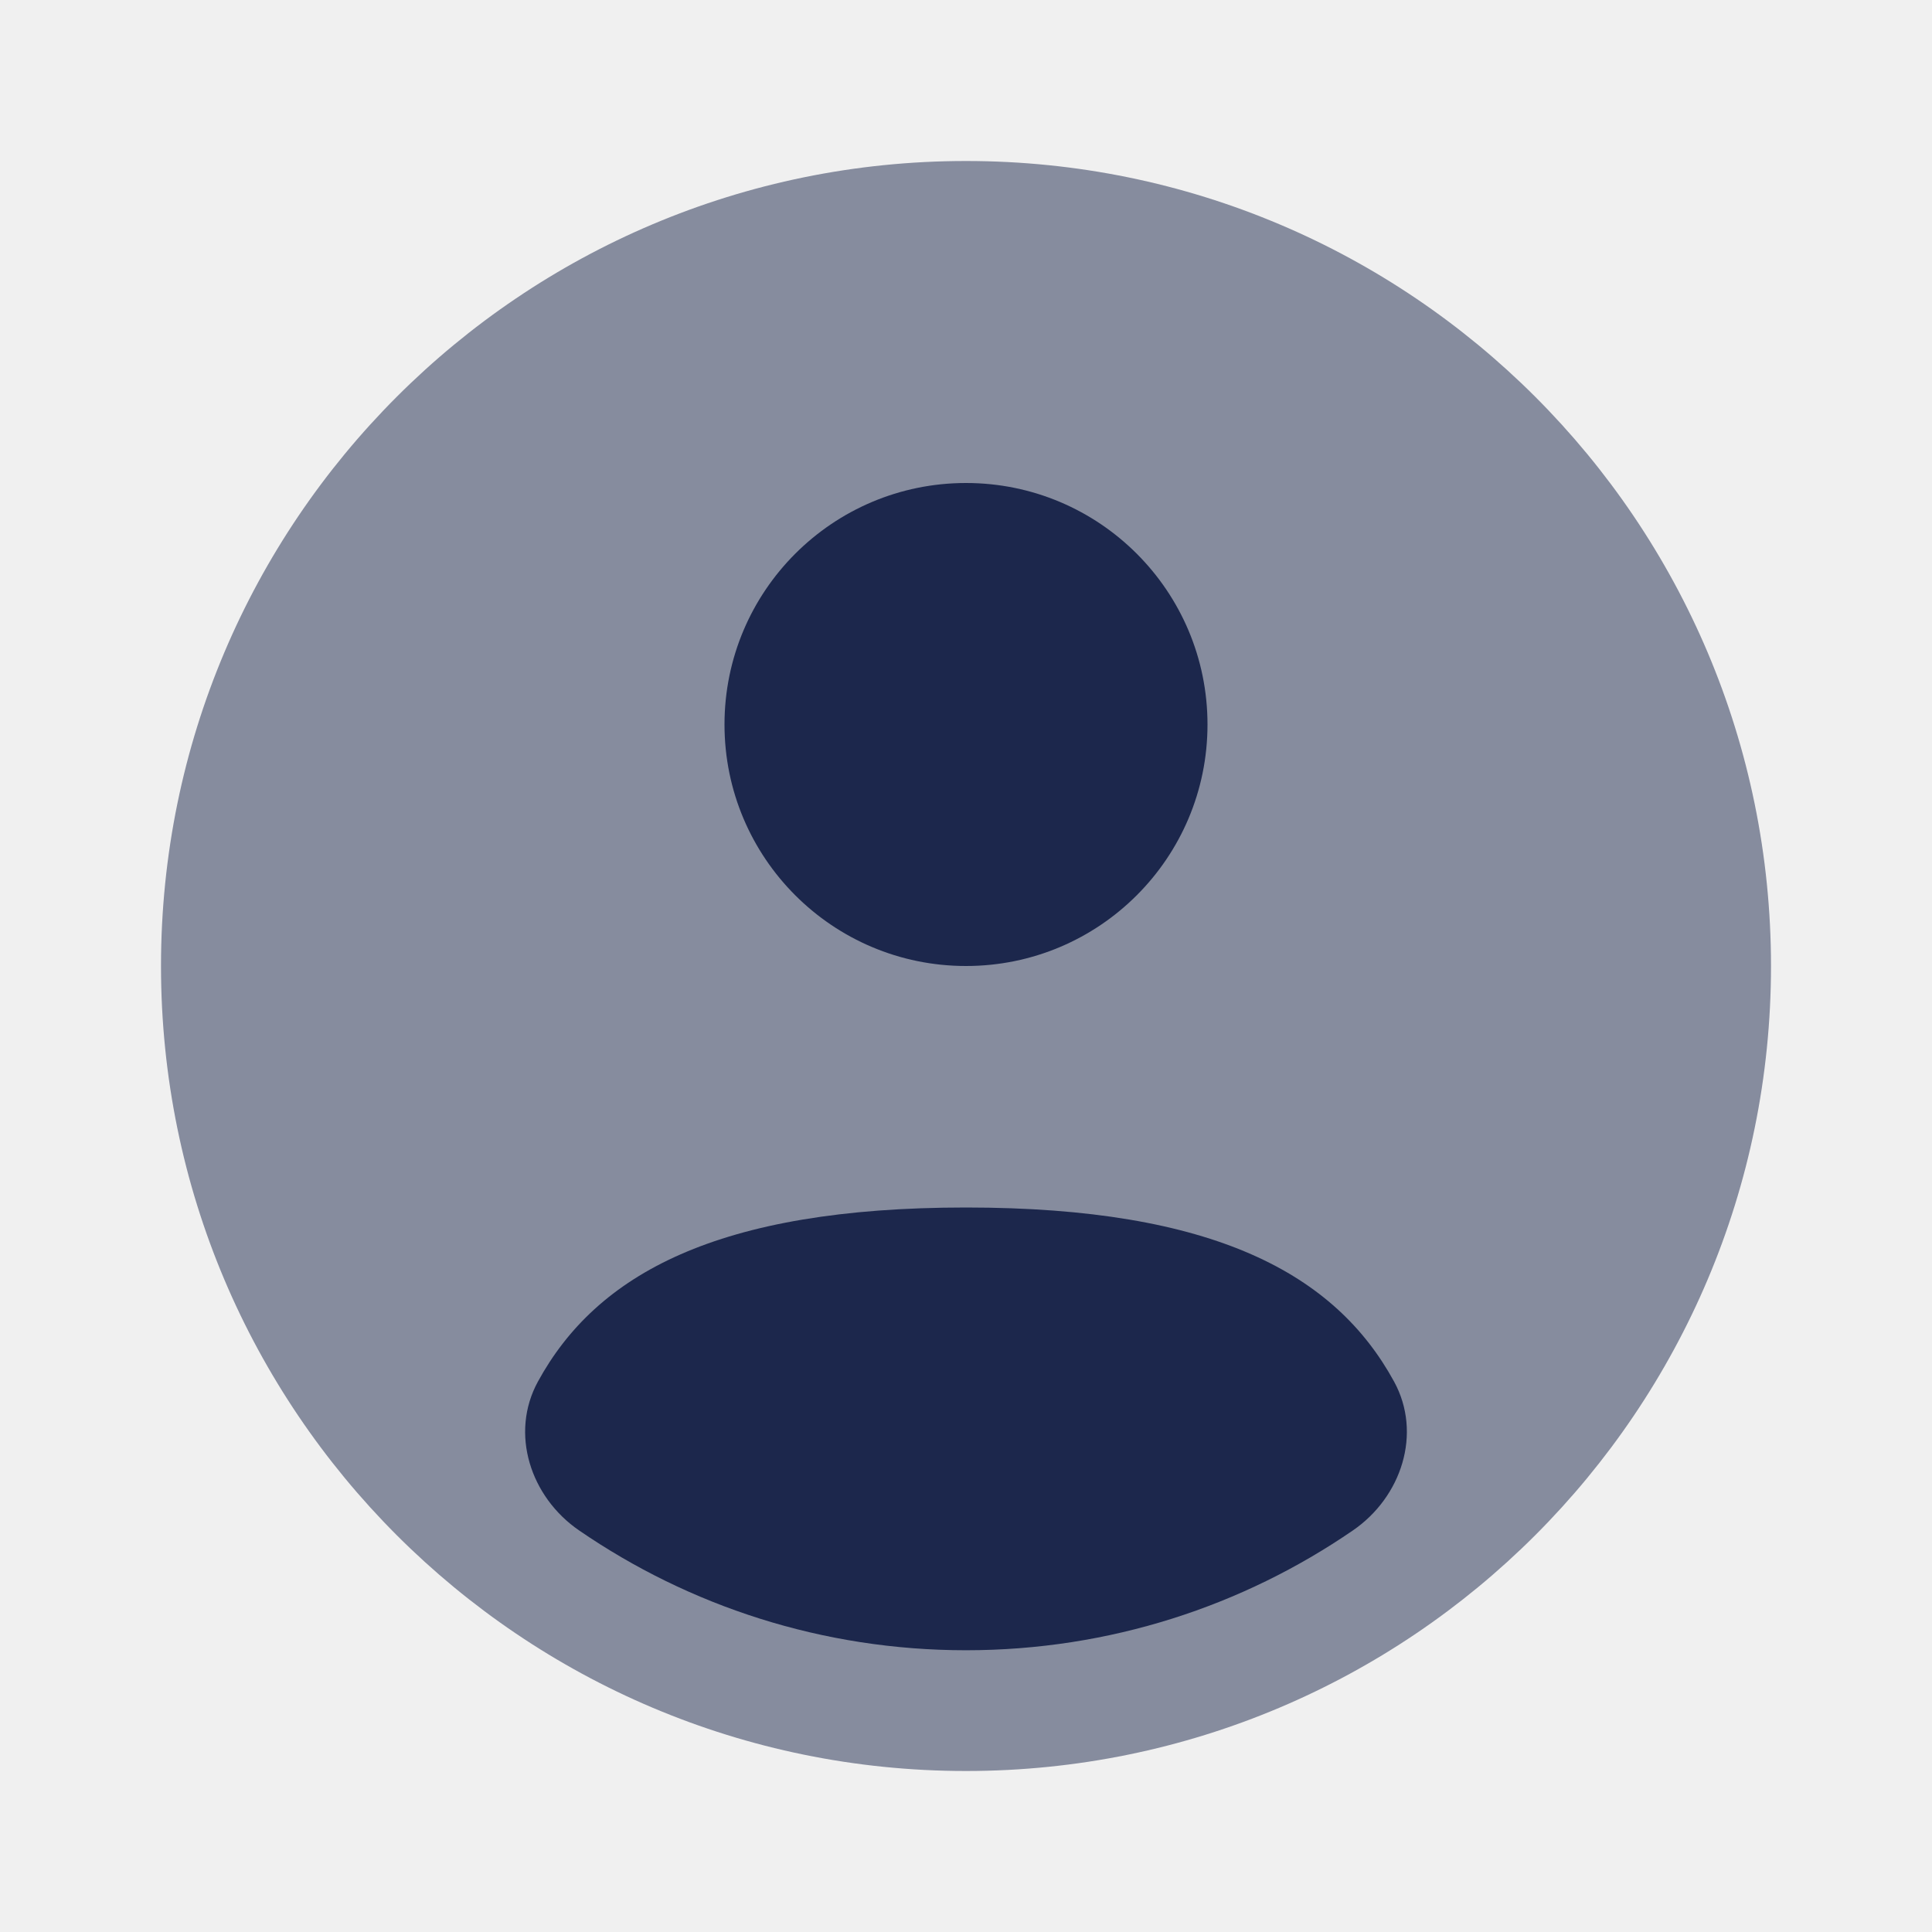
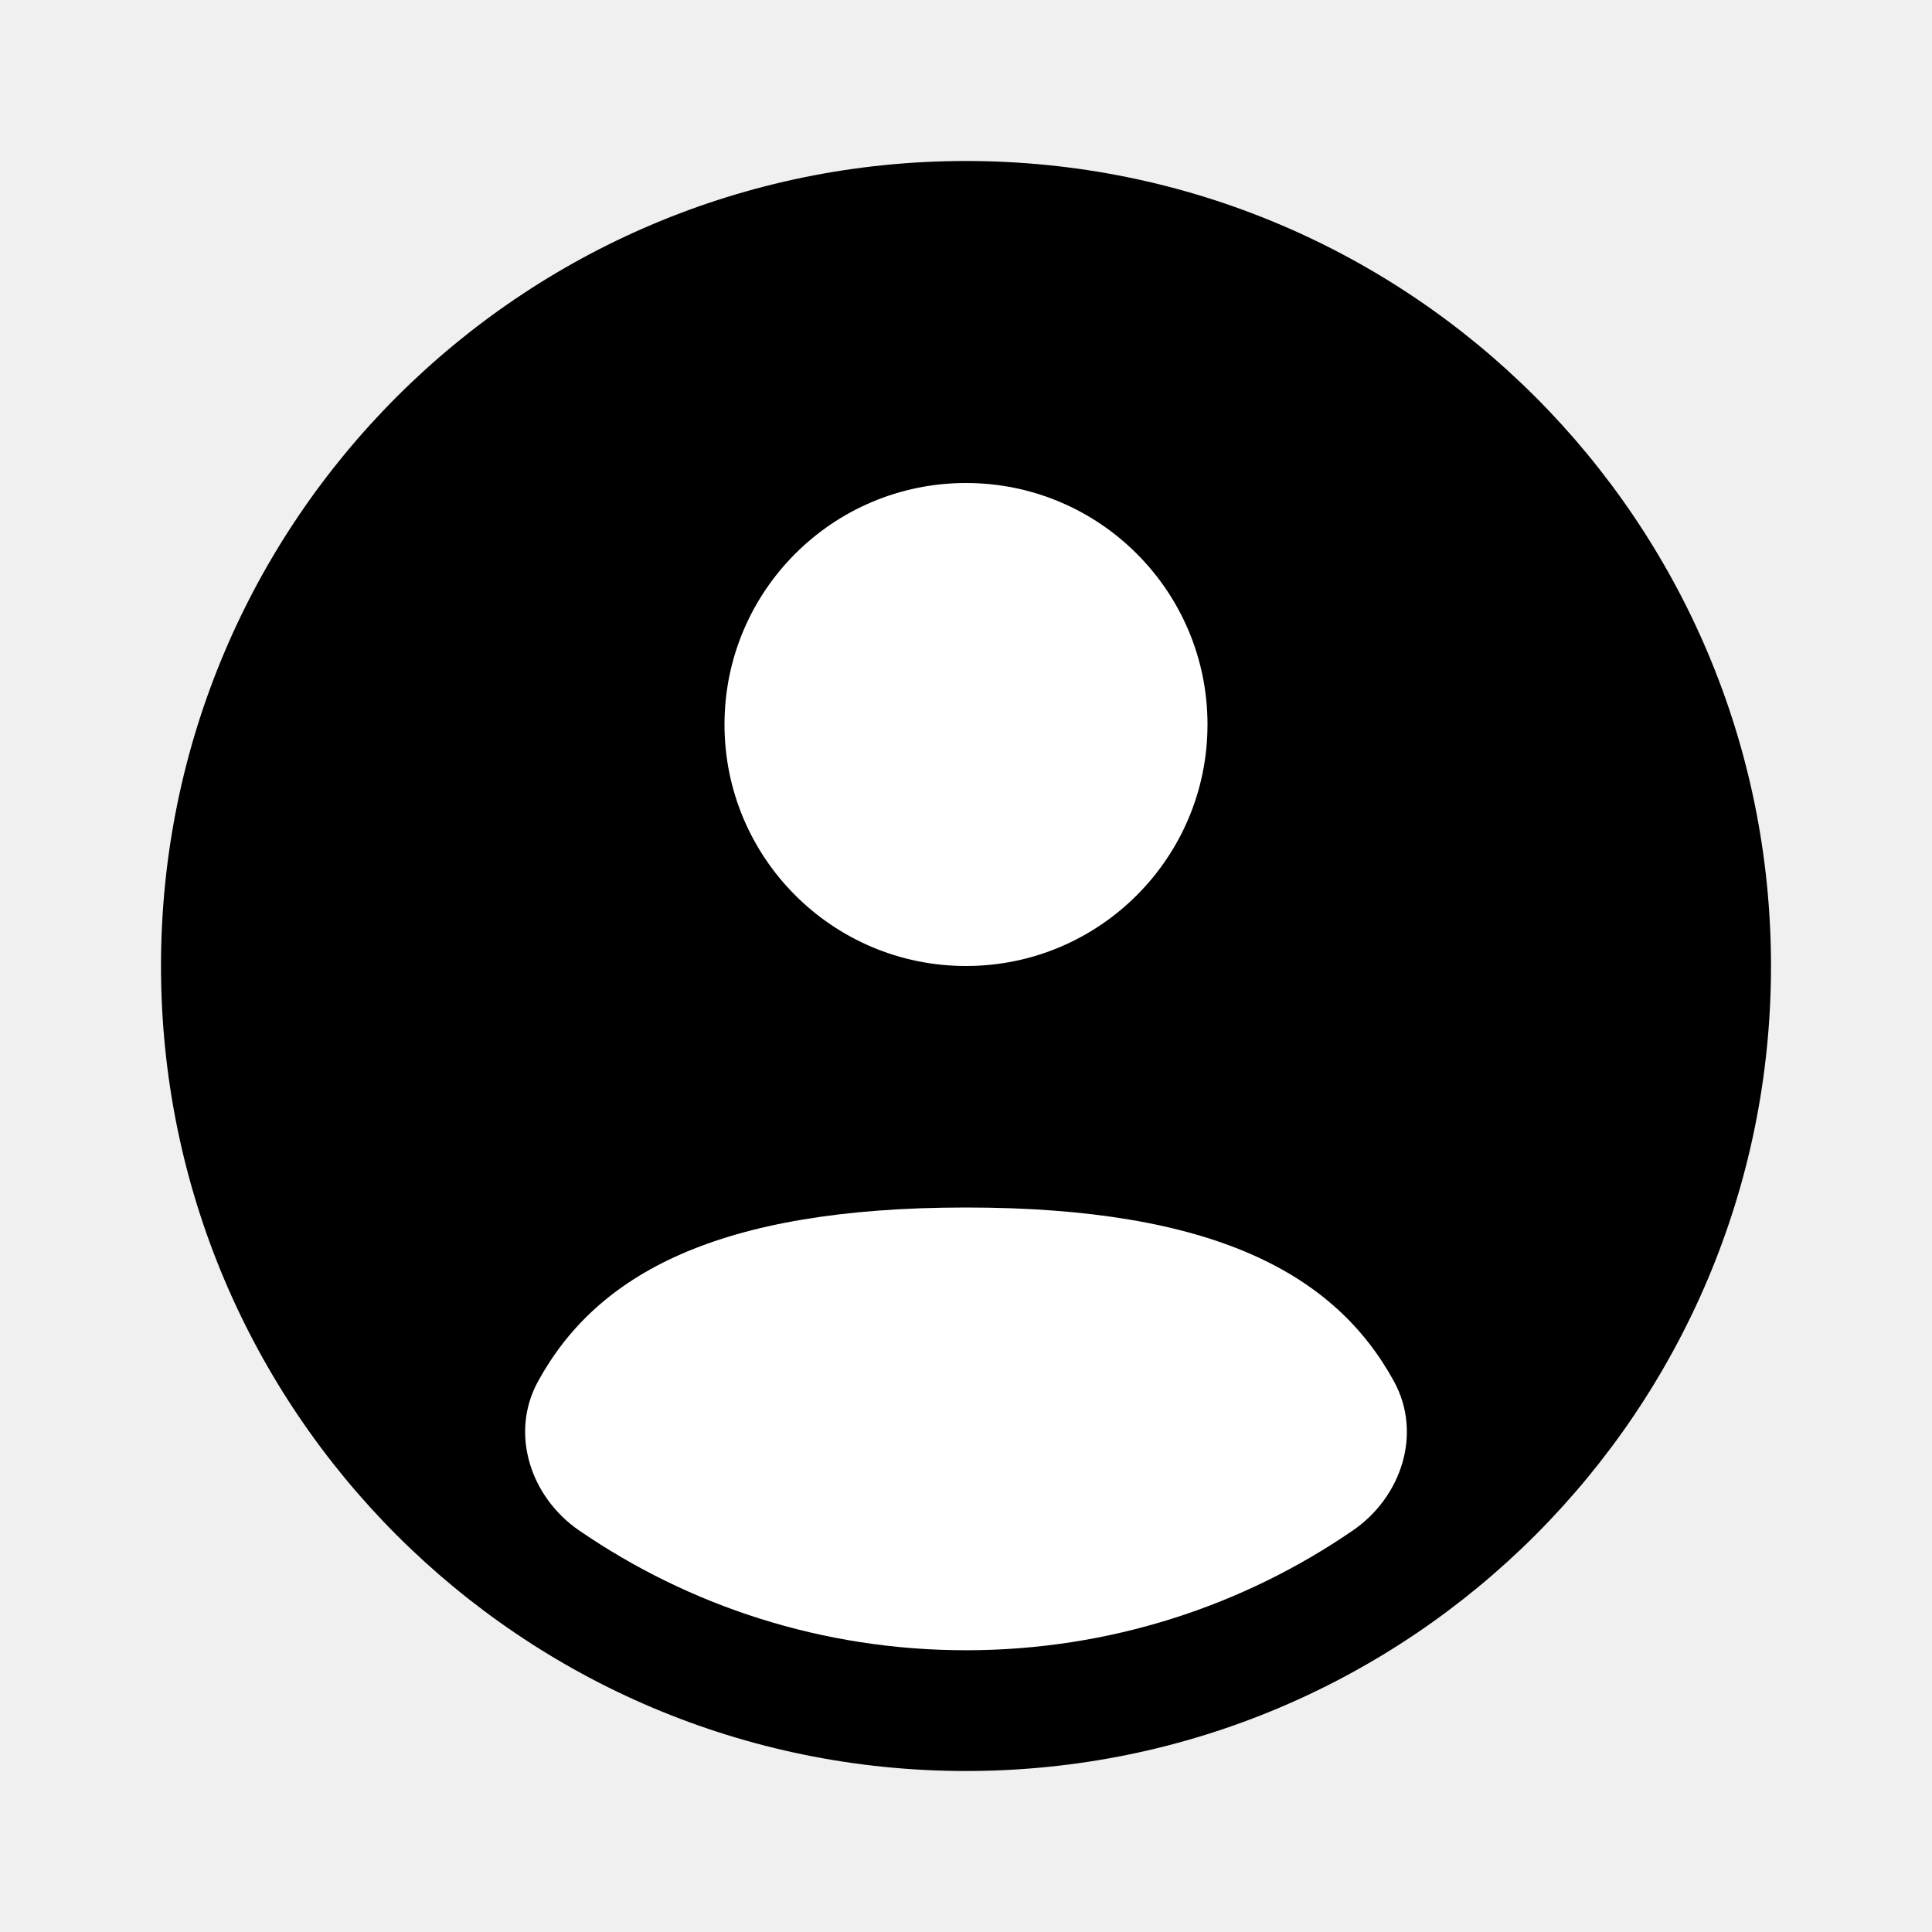
<svg xmlns="http://www.w3.org/2000/svg" width="800px" height="800px" viewBox="0 0 24 24" fill="none">
-   <path opacity="0.5" d="M22 12C22 17.523 17.523 22 12 22C6.477 22 2 17.523 2 12C2 6.477 6.477 2 12 2C17.523 2 22 6.477 22 12Z" fill="#1C274C" />
-   <path d="M16.807 19.011C15.44 19.95 13.784 20.5 12 20.5C10.216 20.5 8.56 19.95 7.193 19.011C6.589 18.596 6.331 17.806 6.682 17.163C7.41 15.83 8.91 15 12 15C15.09 15 16.59 15.83 17.318 17.163C17.669 17.806 17.411 18.596 16.807 19.011Z" fill="#1C274C" />
-   <path d="M12 12C13.657 12 15 10.657 15 9C15 7.343 13.657 6 12 6C10.343 6 9 7.343 9 9C9 10.657 10.343 12 12 12Z" fill="#1C274C" />
+   <path d="M22 12C22 17.523 17.523 22 12 22C6.477 22 2 17.523 2 12C2 6.477 6.477 2 12 2C17.523 2 22 6.477 22 12Z" fill="currentColor" />
+   <path d="M16.807 19.011C15.44 19.95 13.784 20.5 12 20.5C10.216 20.5 8.56 19.95 7.193 19.011C6.589 18.596 6.331 17.806 6.682 17.163C7.41 15.83 8.91 15 12 15C15.09 15 16.59 15.83 17.318 17.163C17.669 17.806 17.411 18.596 16.807 19.011Z" fill="#fff" />
+   <path d="M12 12C13.657 12 15 10.657 15 9C15 7.343 13.657 6 12 6C10.343 6 9 7.343 9 9C9 10.657 10.343 12 12 12Z" fill="#fff" />
</svg>
